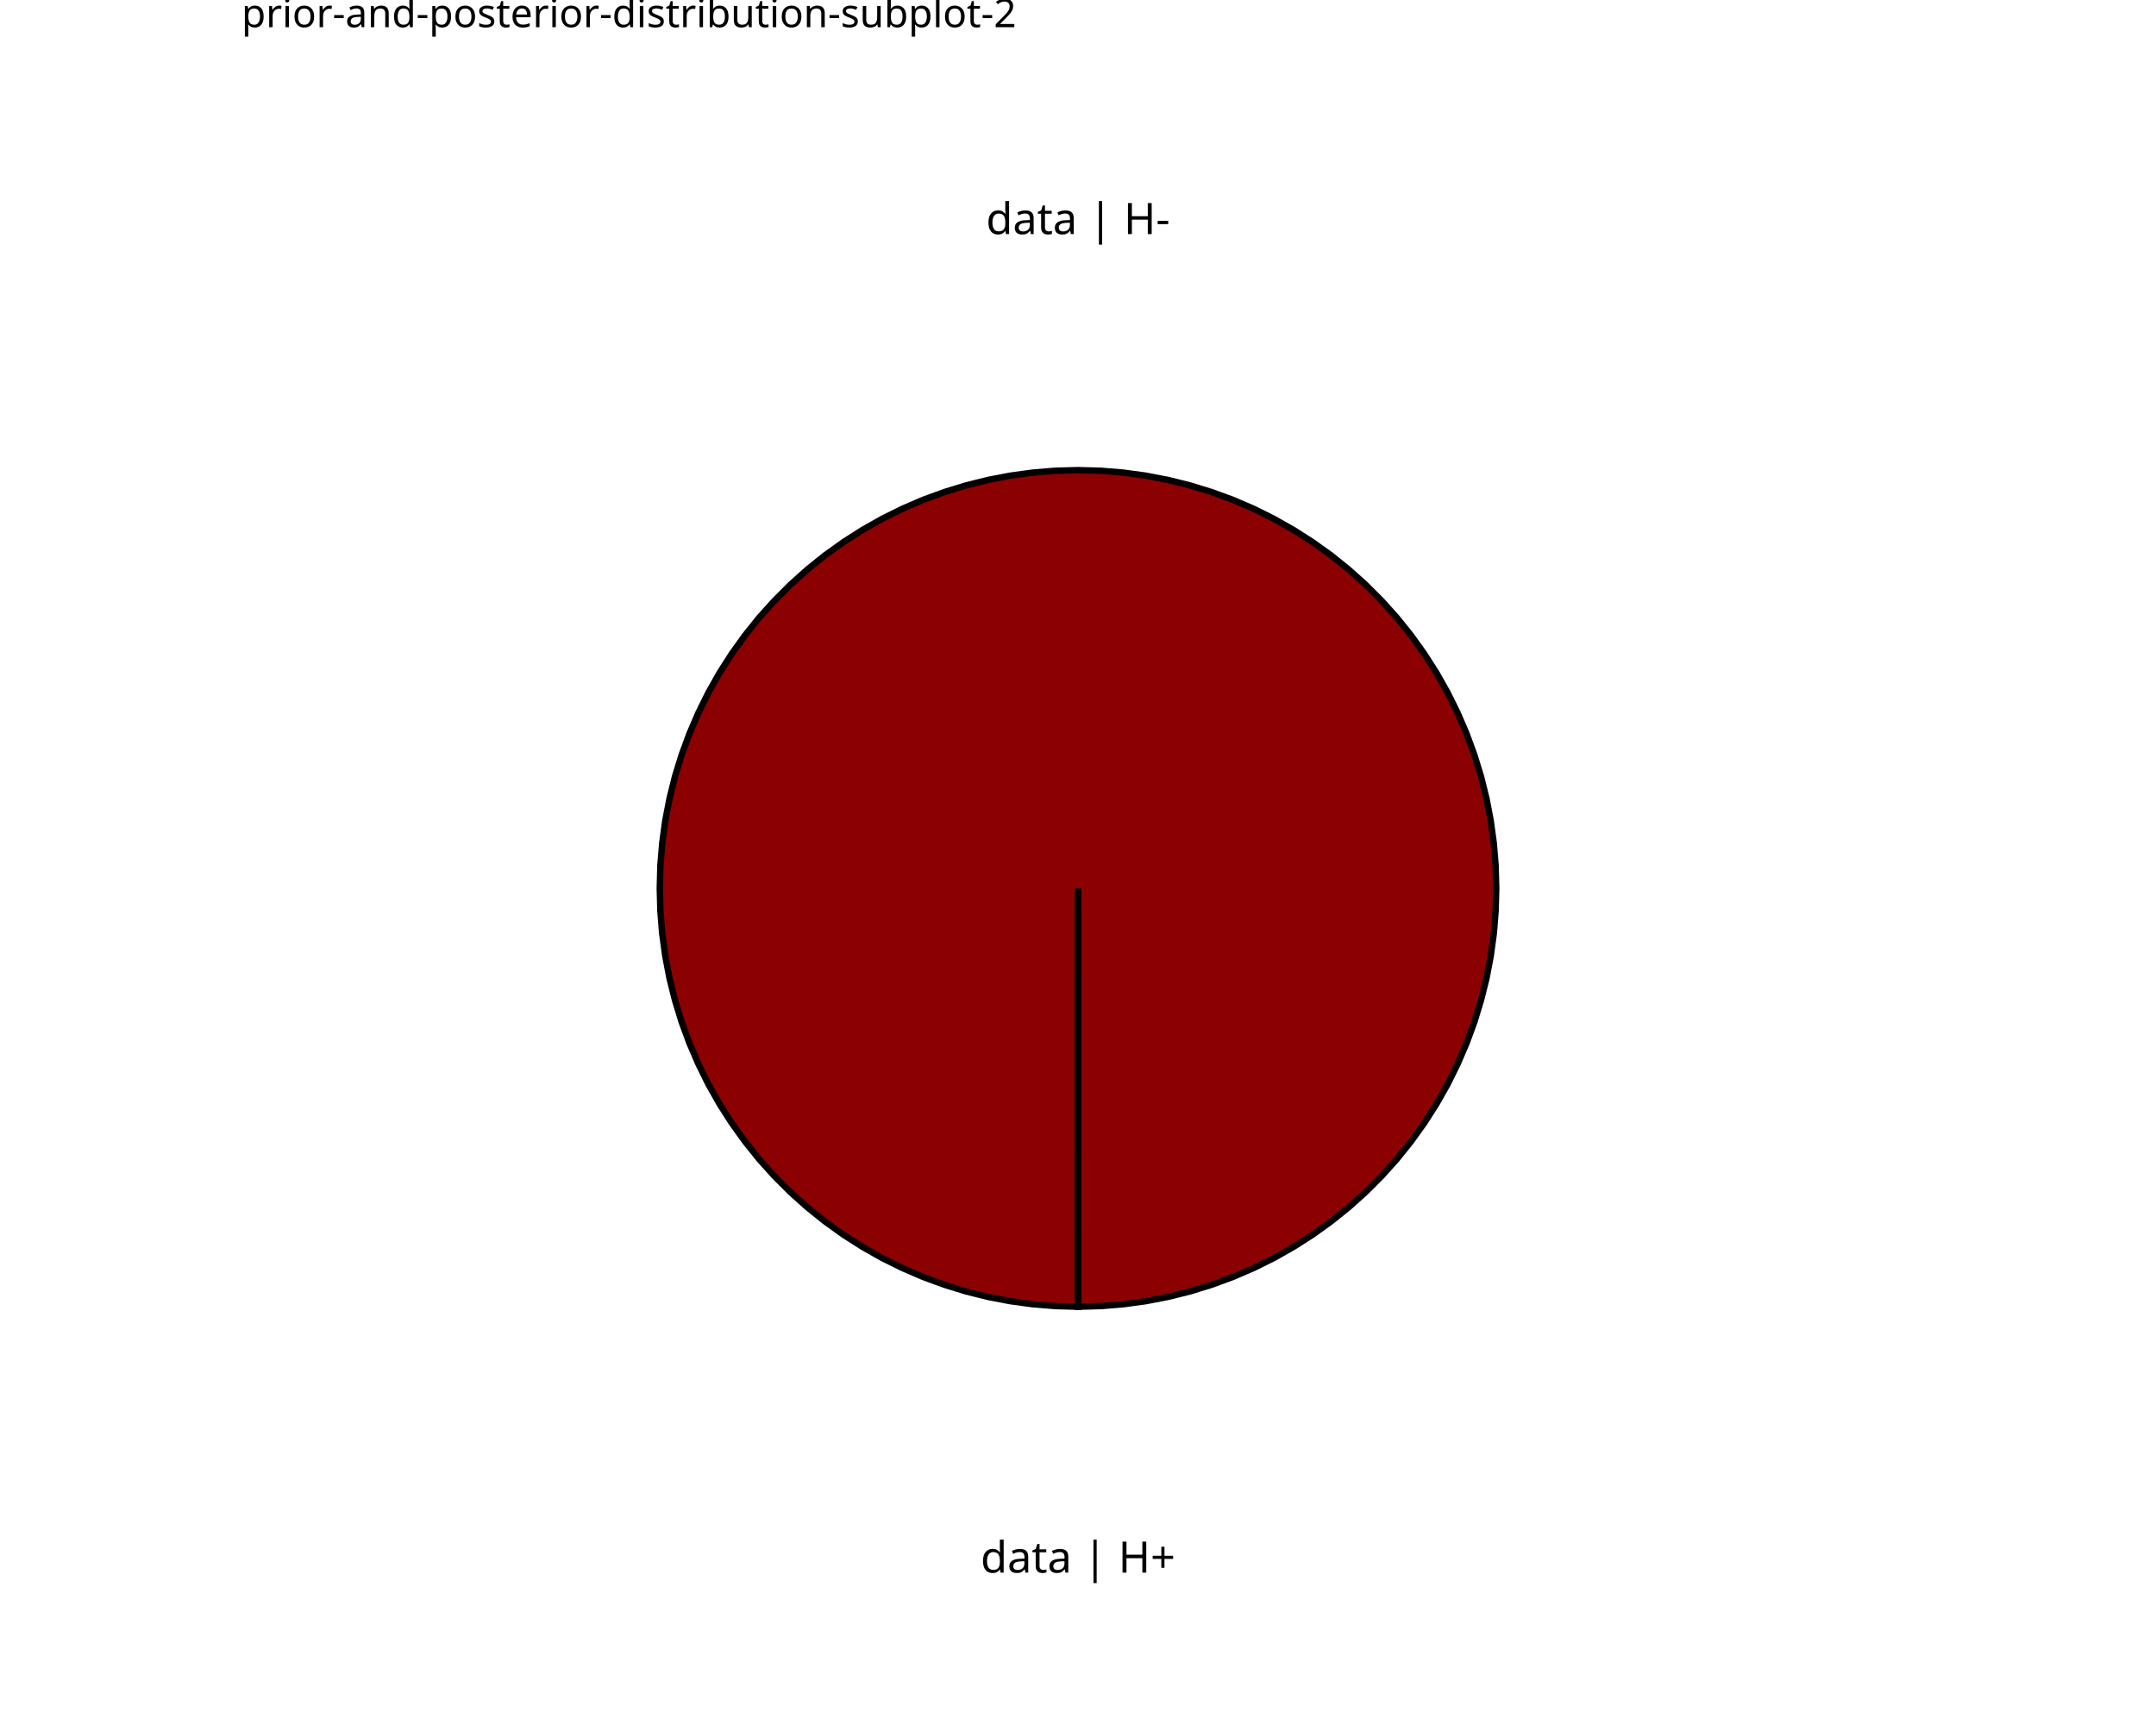
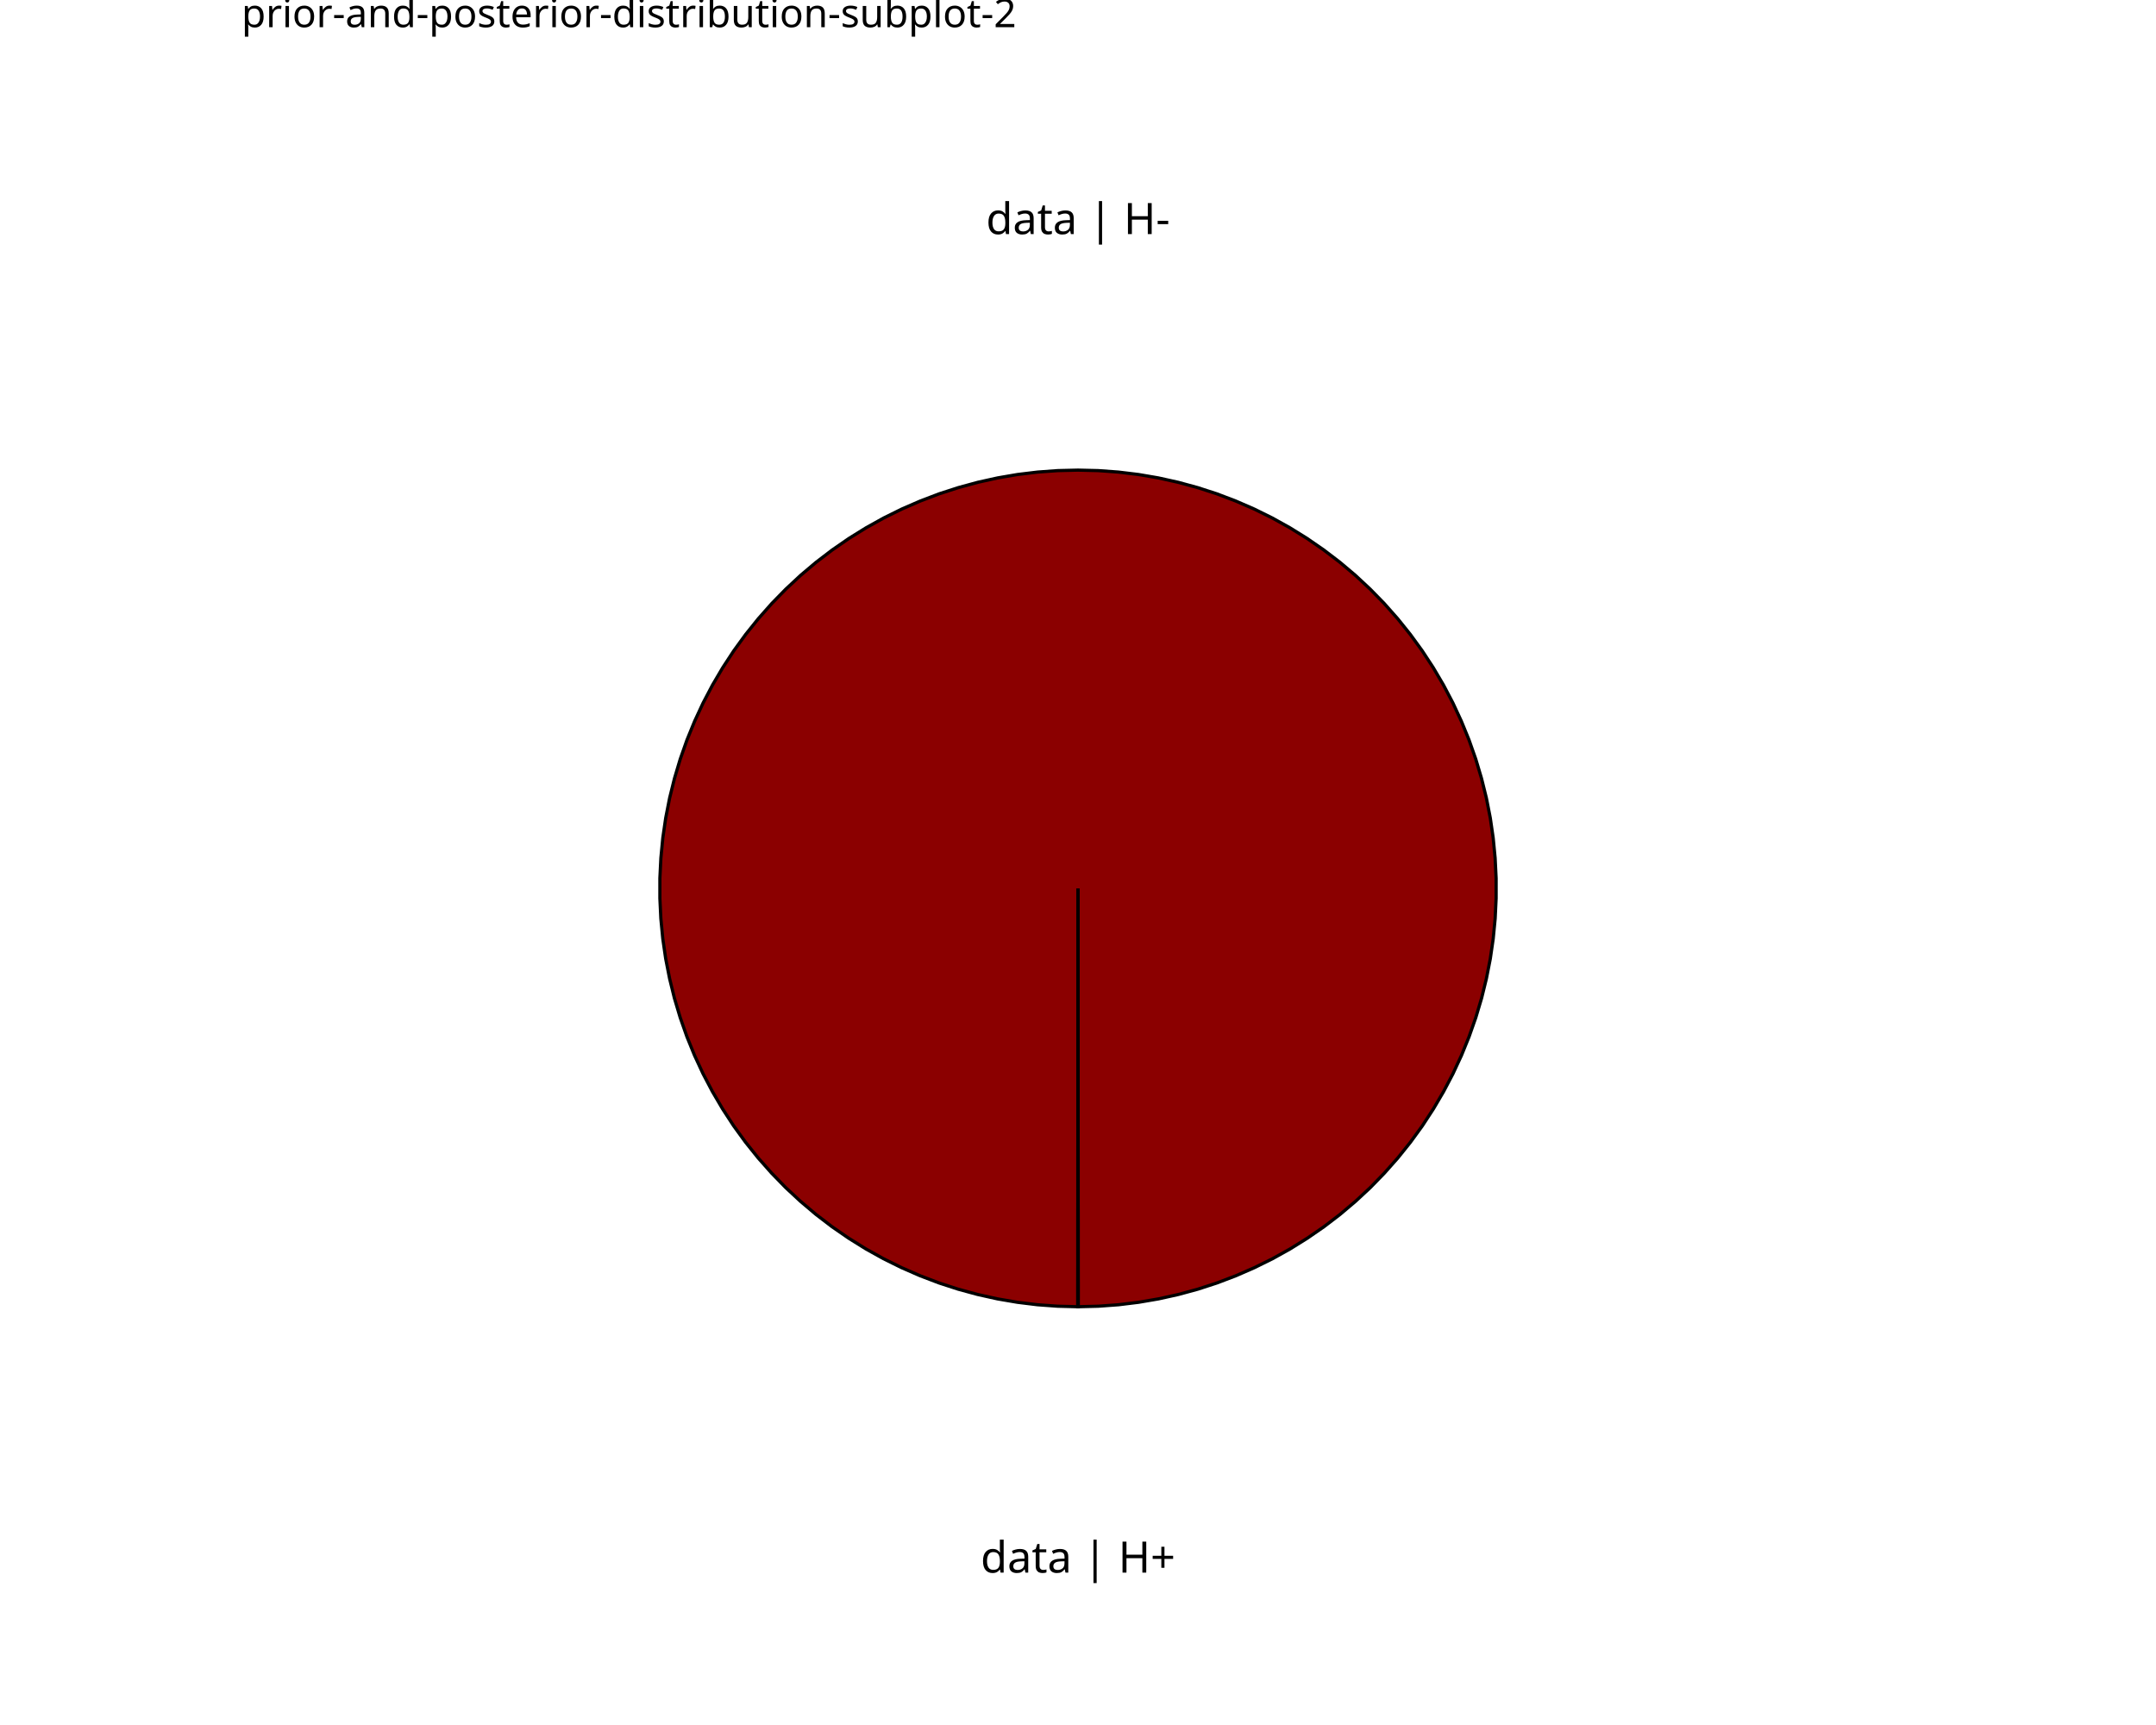
<svg xmlns="http://www.w3.org/2000/svg" class="svglite" data-engine-version="2.0" width="720.00pt" height="576.00pt" viewBox="0 0 720.00 576.00">
  <defs>
    <style type="text/css">
    .svglite line, .svglite polyline, .svglite polygon, .svglite path, .svglite rect, .svglite circle {
      fill: none;
      stroke: #000000;
      stroke-linecap: round;
      stroke-linejoin: round;
      stroke-miterlimit: 10.00;
    }
  </style>
  </defs>
  <rect width="100%" height="100%" style="stroke: none; fill: #FFFFFF;" />
  <defs>
    <clipPath id="cpMC4wMHw3MjAuMDB8MC4wMHw1NzYuMDA=">
      <rect x="0.00" y="0.00" width="720.00" height="576.00" />
    </clipPath>
  </defs>
  <g clip-path="url(#cpMC4wMHw3MjAuMDB8MC4wMHw1NzYuMDA=)">
</g>
  <defs>
    <clipPath id="cpODAuNjV8NjM5LjM1fDAuMDB8NTc2LjAw">
      <rect x="80.65" y="0.00" width="558.70" height="576.00" />
    </clipPath>
  </defs>
  <g clip-path="url(#cpODAuNjV8NjM5LjM1fDAuMDB8NTc2LjAw)">
    <rect x="80.65" y="0.00" width="558.70" height="576.00" style="stroke-width: 10.67; stroke: none;" />
  </g>
  <g clip-path="url(#cpMC4wMHw3MjAuMDB8MC4wMHw1NzYuMDA=)">
</g>
  <defs>
    <clipPath id="cpODAuNjV8NjM5LjM1fDE3LjMwfDU3Ni4wMA==">
      <rect x="80.65" y="17.30" width="558.70" height="558.70" />
    </clipPath>
  </defs>
  <g clip-path="url(#cpODAuNjV8NjM5LjM1fDE3LjMwfDU3Ni4wMA==)">
    <rect x="80.65" y="17.30" width="558.70" height="558.70" style="stroke-width: 10.67; stroke: none;" />
-     <polygon points="360.00,296.65 360.00,304.41 360.01,312.17 360.01,319.93 360.02,327.69 360.02,335.45 360.02,343.21 360.03,350.97 360.03,358.73 360.04,366.49 360.04,374.25 360.04,382.01 360.05,389.77 360.05,397.53 360.05,405.29 360.06,413.05 360.06,420.81 360.07,428.57 360.07,436.33 367.63,436.12 375.17,435.50 382.66,434.48 390.09,433.05 397.43,431.22 404.66,428.99 411.76,426.38 418.70,423.39 425.48,420.03 432.06,416.30 438.43,412.23 444.57,407.81 450.46,403.07 456.09,398.02 461.44,392.67 466.49,387.04 471.22,381.14 475.63,375.00 479.71,368.62 483.43,362.04 486.78,355.26 489.77,348.31 492.38,341.21 494.59,333.98 496.42,326.64 497.84,319.21 498.86,311.72 499.47,304.18 499.67,296.62 499.47,289.06 498.85,281.52 497.83,274.02 496.40,266.60 494.58,259.26 492.35,252.03 489.74,244.93 486.75,237.98 483.39,231.21 479.67,224.62 475.59,218.25 471.18,212.11 466.44,206.21 461.39,200.59 456.04,195.24 450.41,190.19 444.52,185.45 438.37,181.04 432.00,176.97 425.41,173.24 418.64,169.88 411.69,166.89 404.59,164.29 397.36,162.07 390.02,160.24 382.59,158.82 375.10,157.80 367.56,157.18 360.00,156.98 352.44,157.18 344.90,157.80 337.41,158.82 329.98,160.24 322.64,162.07 315.41,164.29 308.31,166.89 301.36,169.88 294.59,173.24 288.00,176.97 281.63,181.04 275.48,185.45 269.59,190.19 263.96,195.24 258.61,200.59 253.56,206.21 248.82,212.11 244.41,218.25 240.33,224.62 236.61,231.21 233.25,237.98 230.26,244.93 227.65,252.03 225.42,259.26 223.60,266.60 222.17,274.02 221.15,281.52 220.53,289.06 220.33,296.62 220.53,304.18 221.14,311.72 222.16,319.21 223.58,326.64 225.41,333.98 227.62,341.21 230.23,348.31 233.22,355.26 236.57,362.04 240.29,368.62 244.37,375.00 248.78,381.14 253.51,387.04 258.56,392.67 263.91,398.02 269.54,403.07 275.43,407.81 281.57,412.23 287.94,416.30 294.52,420.03 301.30,423.39 308.24,426.38 315.34,428.99 322.57,431.22 329.91,433.05 337.34,434.48 344.83,435.50 352.37,436.12 359.93,436.33 359.93,428.57 359.94,420.81 359.94,413.05 359.95,405.29 359.95,397.53 359.95,389.77 359.96,382.01 359.96,374.25 359.96,366.49 359.97,358.73 359.97,350.97 359.98,343.21 359.98,335.45 359.98,327.69 359.99,319.93 359.99,312.17 360.00,304.41 360.00,296.65 " style="stroke-width: 2.13; stroke-linecap: butt; stroke-linejoin: miter; fill: #8B0000;" />
-     <polygon points="360.00,296.65 360.00,304.41 359.99,312.17 359.99,319.93 359.98,327.69 359.98,335.45 359.98,343.21 359.97,350.97 359.97,358.73 359.96,366.49 359.96,374.25 359.96,382.01 359.95,389.77 359.95,397.53 359.95,405.29 359.94,413.05 359.94,420.81 359.93,428.57 359.93,436.33 360.07,436.33 360.07,428.57 360.06,420.81 360.06,413.05 360.05,405.29 360.05,397.53 360.05,389.77 360.04,382.01 360.04,374.25 360.04,366.49 360.03,358.73 360.03,350.97 360.02,343.21 360.02,335.45 360.02,327.69 360.01,319.93 360.01,312.17 360.00,304.41 360.00,296.65 " style="stroke-width: 2.13; stroke-linecap: butt; stroke-linejoin: miter; fill: #FFFFFF;" />
+     <polygon points="360.00,296.65 360.00,303.64 360.01,310.62 360.01,317.60 360.01,324.59 360.02,331.57 360.02,338.55 360.02,345.54 360.03,352.52 360.03,359.51 360.04,366.49 360.04,373.47 360.04,380.46 360.05,387.44 360.05,394.42 360.05,401.41 360.06,408.39 360.06,415.37 360.06,422.36 360.07,429.34 360.07,436.33 366.82,436.16 373.55,435.67 380.25,434.85 386.90,433.71 393.49,432.25 400.00,430.48 406.42,428.39 412.73,425.99 418.91,423.29 424.96,420.30 430.86,417.02 436.59,413.45 442.14,409.62 447.50,405.52 452.66,401.16 457.60,396.57 462.31,391.73 466.79,386.68 471.01,381.42 474.98,375.96 478.67,370.31 482.09,364.49 485.23,358.51 488.07,352.39 490.61,346.14 492.85,339.77 494.78,333.31 496.39,326.75 497.69,320.13 498.66,313.45 499.31,306.73 499.63,299.99 499.63,293.24 499.30,286.50 498.65,279.78 497.68,273.11 496.38,266.48 494.76,259.93 492.83,253.46 490.59,247.10 488.04,240.85 485.20,234.73 482.06,228.75 478.64,222.94 474.94,217.29 470.97,211.83 466.74,206.57 462.27,201.52 457.55,196.69 452.61,192.09 447.45,187.74 442.09,183.65 436.53,179.81 430.80,176.25 424.90,172.97 418.85,169.98 412.66,167.29 406.35,164.89 399.93,162.81 393.42,161.04 386.83,159.58 380.18,158.44 373.48,157.63 366.75,157.14 360.00,156.98 353.25,157.14 346.52,157.63 339.82,158.44 333.17,159.58 326.58,161.04 320.07,162.81 313.65,164.89 307.34,167.29 301.15,169.98 295.10,172.97 289.20,176.25 283.47,179.81 277.91,183.65 272.55,187.74 267.39,192.09 262.45,196.69 257.73,201.52 253.26,206.57 249.03,211.83 245.06,217.29 241.36,222.94 237.94,228.75 234.80,234.73 231.96,240.85 229.41,247.10 227.17,253.46 225.24,259.93 223.62,266.48 222.32,273.11 221.35,279.78 220.70,286.50 220.37,293.24 220.37,299.99 220.69,306.73 221.34,313.45 222.31,320.13 223.61,326.75 225.22,333.31 227.15,339.77 229.39,346.14 231.93,352.39 234.77,358.51 237.91,364.49 241.33,370.31 245.02,375.96 248.99,381.42 253.21,386.68 257.69,391.73 262.40,396.57 267.34,401.16 272.50,405.52 277.86,409.62 283.41,413.45 289.14,417.02 295.04,420.30 301.09,423.29 307.27,425.99 313.58,428.39 320.00,430.48 326.51,432.25 333.10,433.71 339.75,434.85 346.45,435.67 353.18,436.16 359.93,436.33 359.93,429.34 359.94,422.36 359.94,415.37 359.94,408.39 359.95,401.41 359.95,394.42 359.95,387.44 359.96,380.46 359.96,373.47 359.96,366.49 359.97,359.51 359.97,352.52 359.98,345.54 359.98,338.55 359.98,331.57 359.99,324.59 359.99,317.60 359.99,310.62 360.00,303.64 360.00,296.65 " style="stroke-width: 1.07; stroke-linecap: butt; stroke-linejoin: miter; fill: #8B0000;" />
+     <polygon points="360.00,296.65 360.00,303.64 359.99,310.62 359.99,317.60 359.99,324.59 359.98,331.57 359.98,338.55 359.98,345.54 359.97,352.52 359.97,359.51 359.96,366.49 359.96,373.47 359.96,380.46 359.95,387.44 359.95,394.42 359.95,401.41 359.94,408.39 359.94,415.37 359.94,422.36 359.93,429.34 359.93,436.33 360.07,436.33 360.07,429.34 360.06,422.36 360.06,415.37 360.06,408.39 360.05,401.41 360.05,394.42 360.05,387.44 360.04,380.46 360.04,373.47 360.04,366.49 360.03,359.51 360.03,352.52 360.02,345.54 360.02,338.55 360.02,331.57 360.01,324.59 360.01,317.60 360.01,310.62 360.00,303.64 360.00,296.65 " style="stroke-width: 1.07; stroke-linecap: butt; stroke-linejoin: miter; fill: #FFFFFF;" />
    <text x="360.00" y="525.12" text-anchor="middle" style="font-size: 14.51px; font-family: sans;" textLength="59.04px" lengthAdjust="spacingAndGlyphs">data | H+</text>
    <text x="360.00" y="78.17" text-anchor="middle" style="font-size: 14.51px; font-family: sans;" textLength="55.39px" lengthAdjust="spacingAndGlyphs">data | H-</text>
  </g>
  <g clip-path="url(#cpMC4wMHw3MjAuMDB8MC4wMHw1NzYuMDA=)">
    <text x="80.65" y="9.08" style="font-size: 13.20px; font-family: sans;" textLength="235.52px" lengthAdjust="spacingAndGlyphs">prior-and-posterior-distribution-subplot-2</text>
  </g>
</svg>
